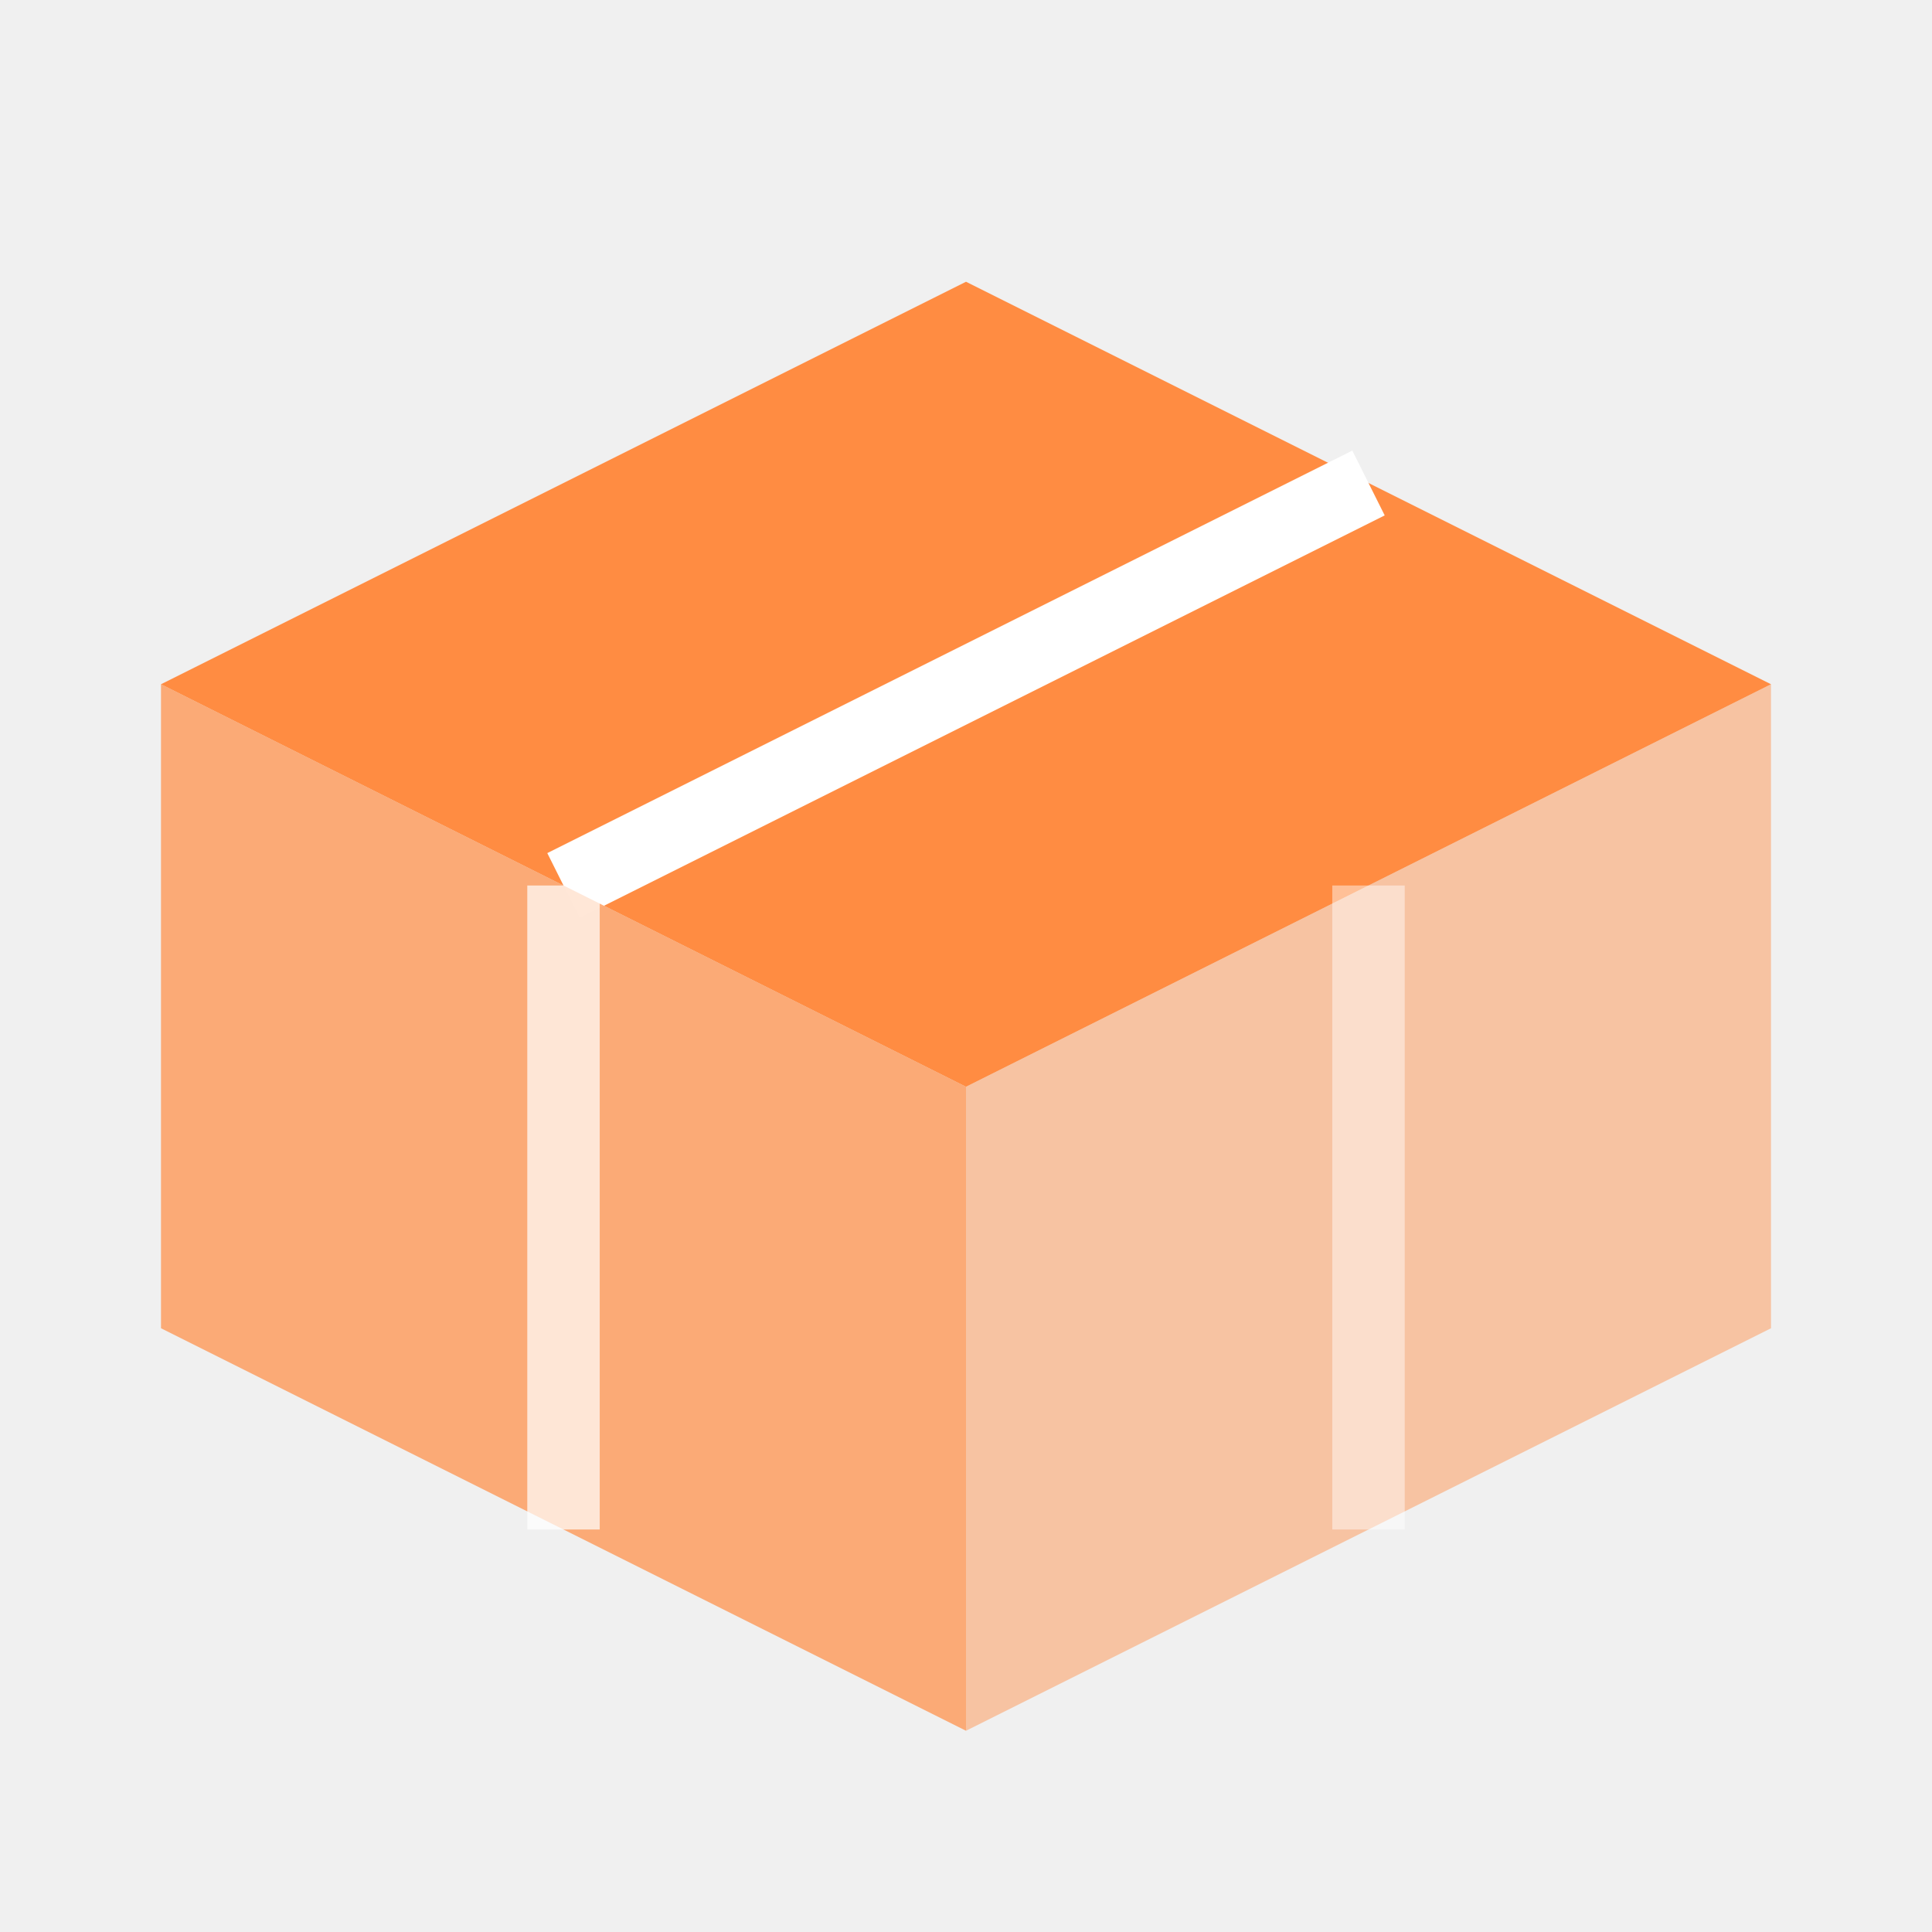
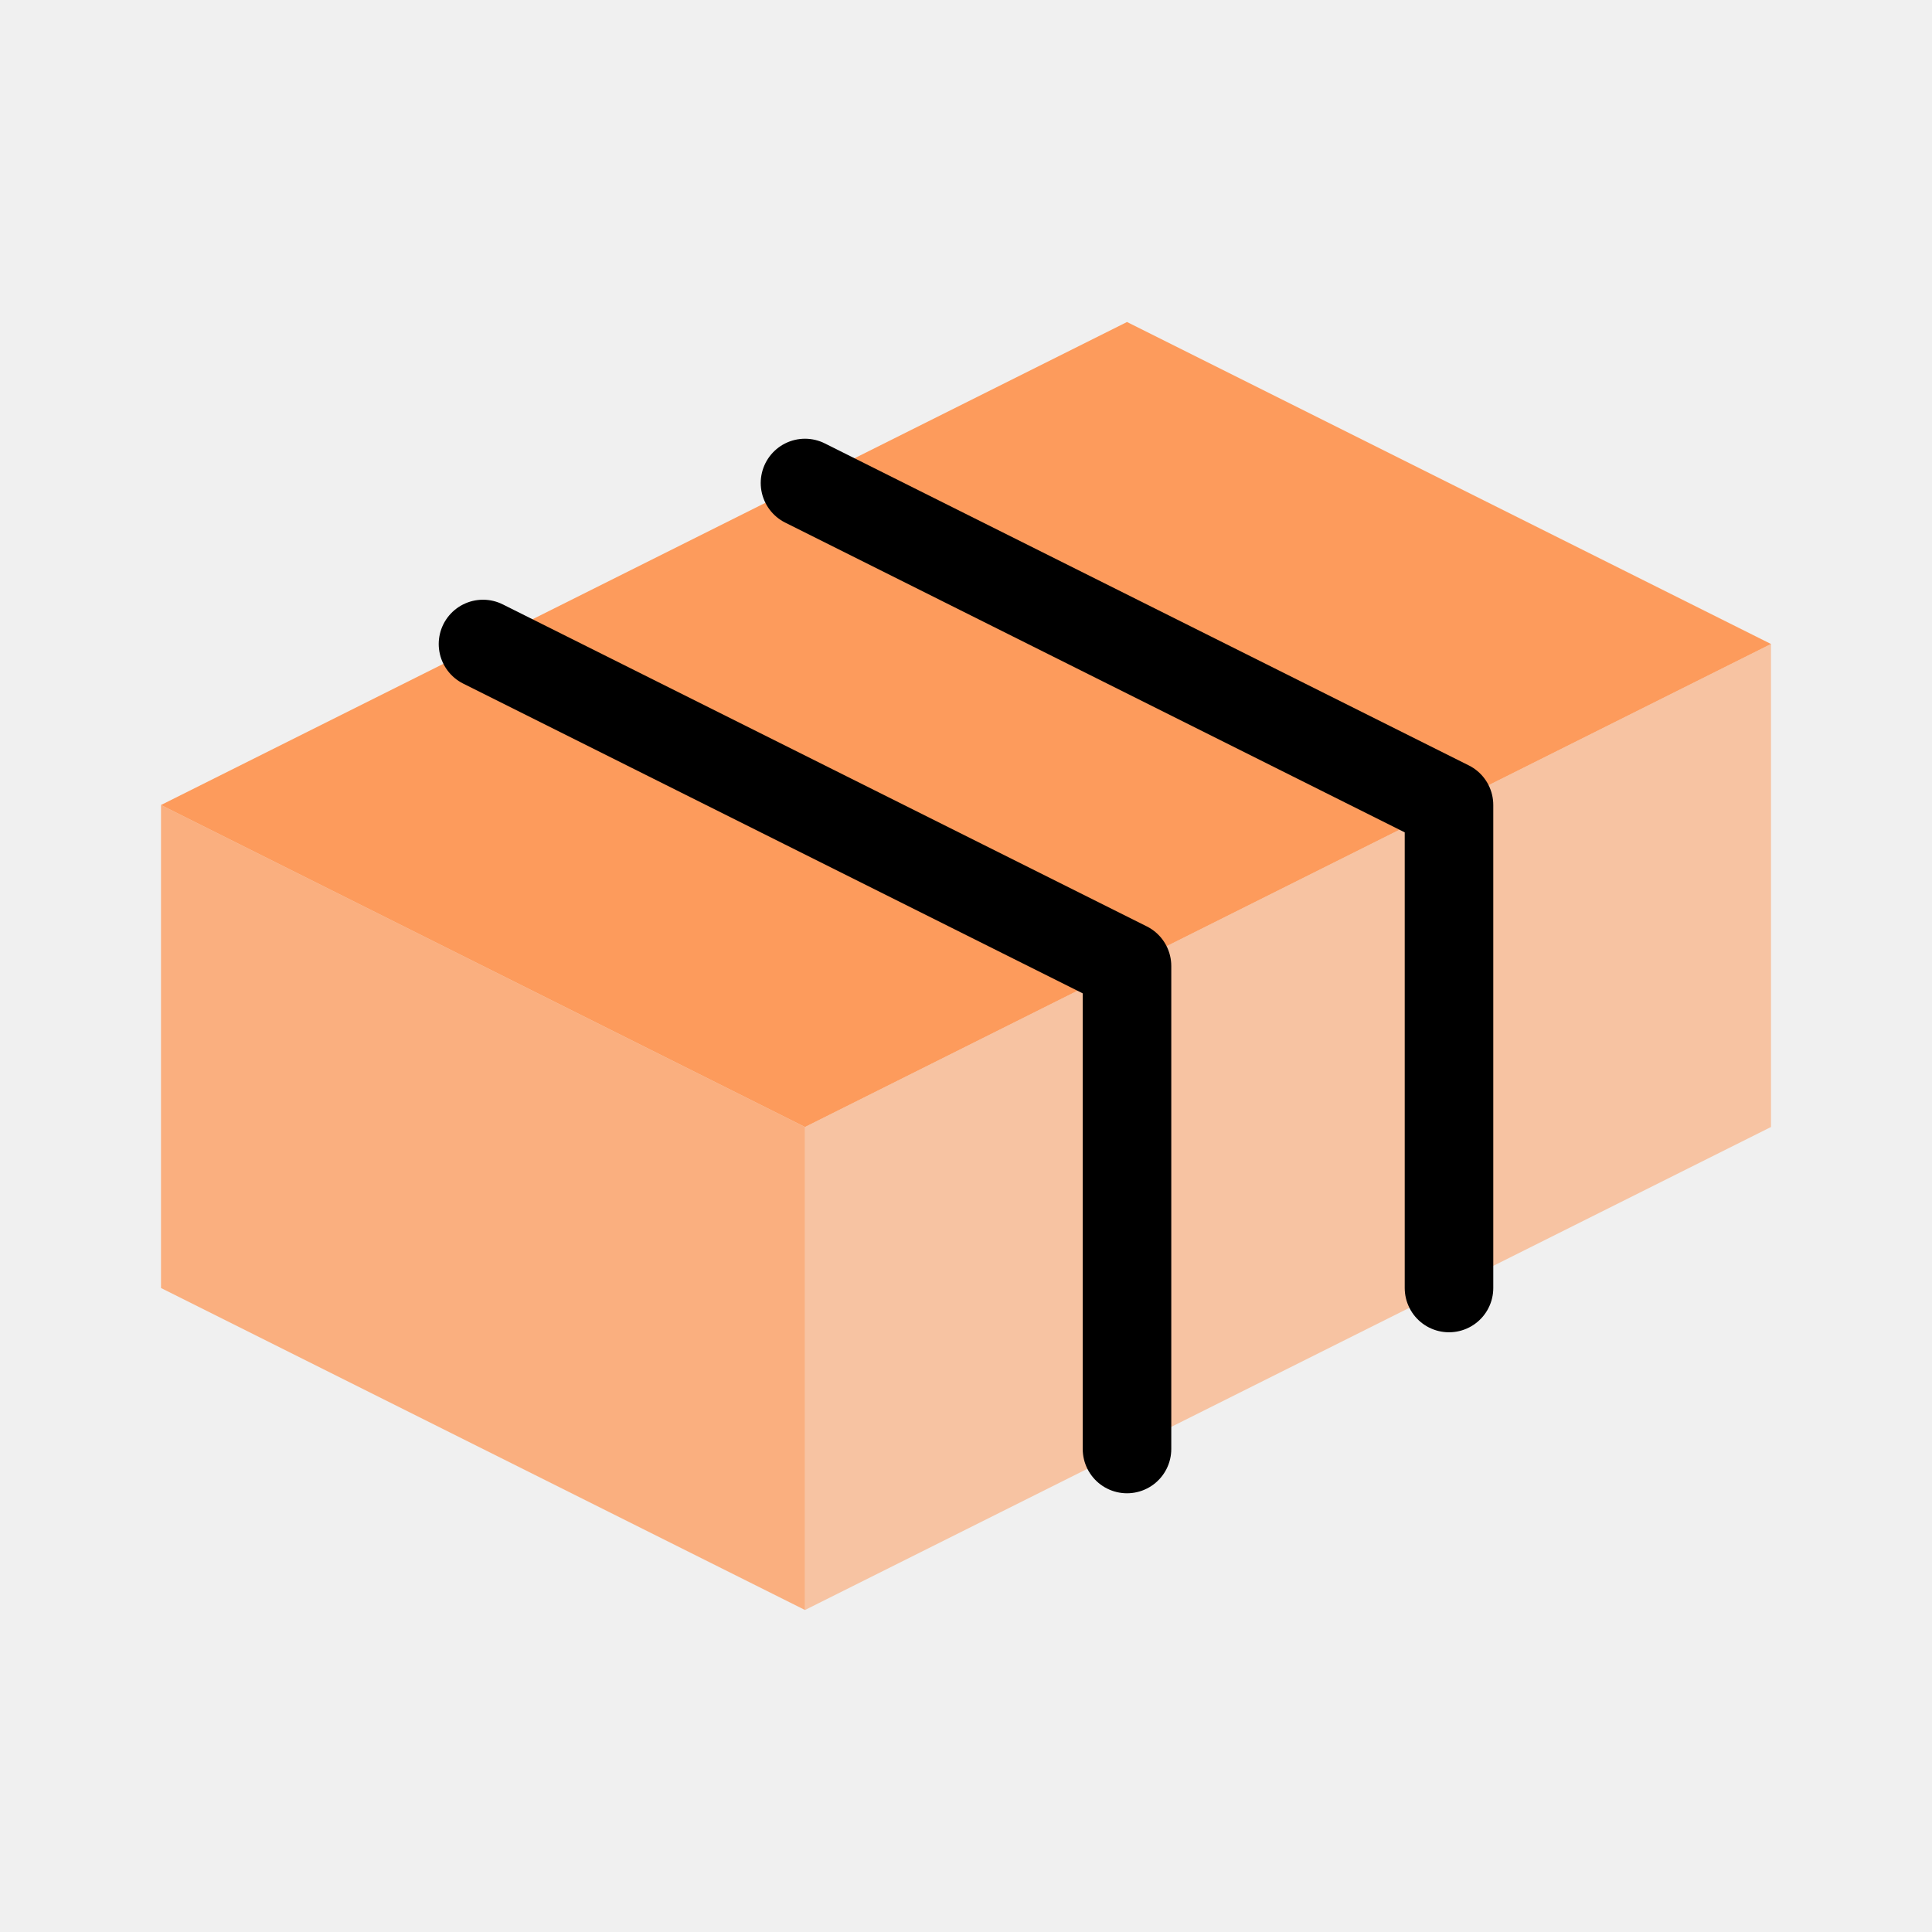
<svg xmlns="http://www.w3.org/2000/svg" viewBox="0 0 48 48" fill="none">
-   <polygon points="24,7 44,17 24,27 4,17" fill="#FF8C42" />
-   <line x1="14" y1="22" x2="34" y2="12" stroke="#FFFFFF" stroke-width="1.8" />
-   <polygon points="4,17 24,27 24,43 4,33" fill="#FF8C42" opacity="0.7" />
-   <line x1="14" y1="22" x2="14" y2="38" stroke="#FFFFFF" stroke-width="1.8" opacity="0.7" />
-   <polygon points="44,17 24,27 24,43 44,33" fill="#FF8C42" opacity="0.45" />
-   <line x1="34" y1="22" x2="34" y2="38" stroke="#FFFFFF" stroke-width="1.8" opacity="0.45" />
+   <polygon points="4,20 28,8 44,16 20,28" fill="#FF8C42" opacity="0.85" />
+   <polygon points="4,20 20,28 20,40 4,32" fill="#FF8C42" opacity="0.65" />
+   <polygon points="20,28 44,16 44,28 20,40" fill="#FF8C42" opacity="0.45" />
+   <path d="M12 16L28 24V36M20 12L36 20V32" stroke="currentColor" stroke-width="2.2" stroke-linecap="round" stroke-linejoin="round" />
</svg>
